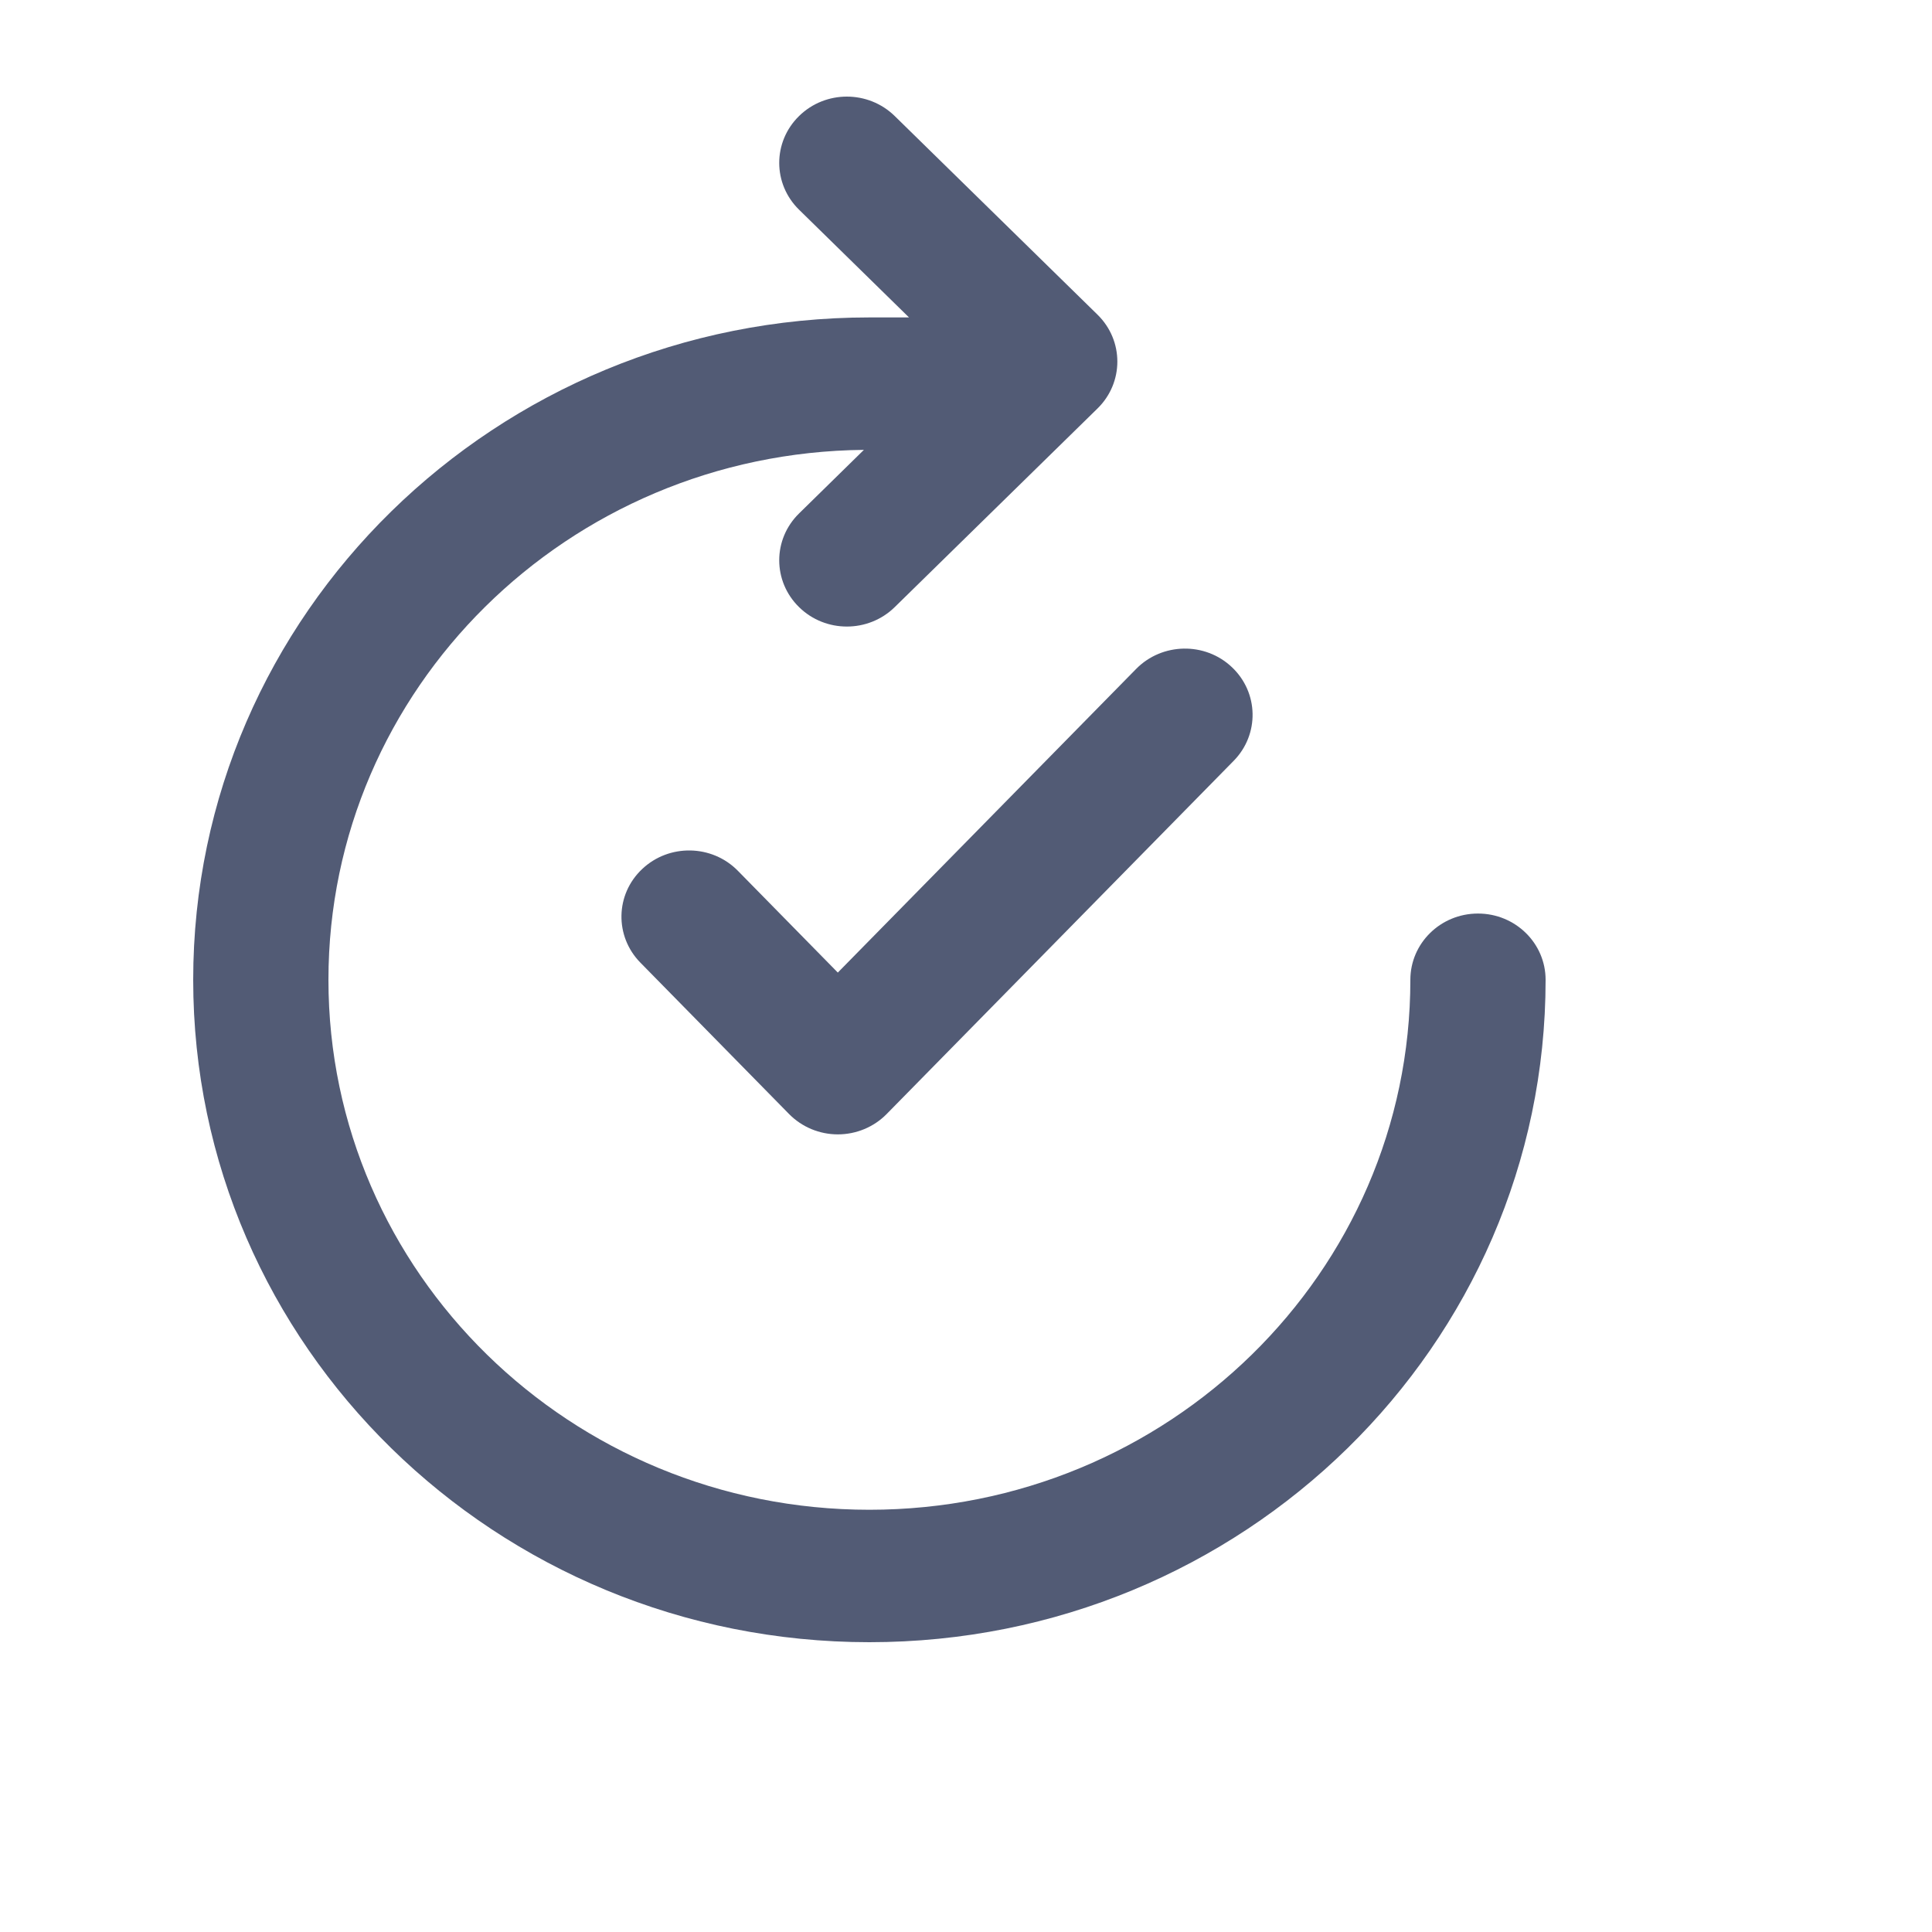
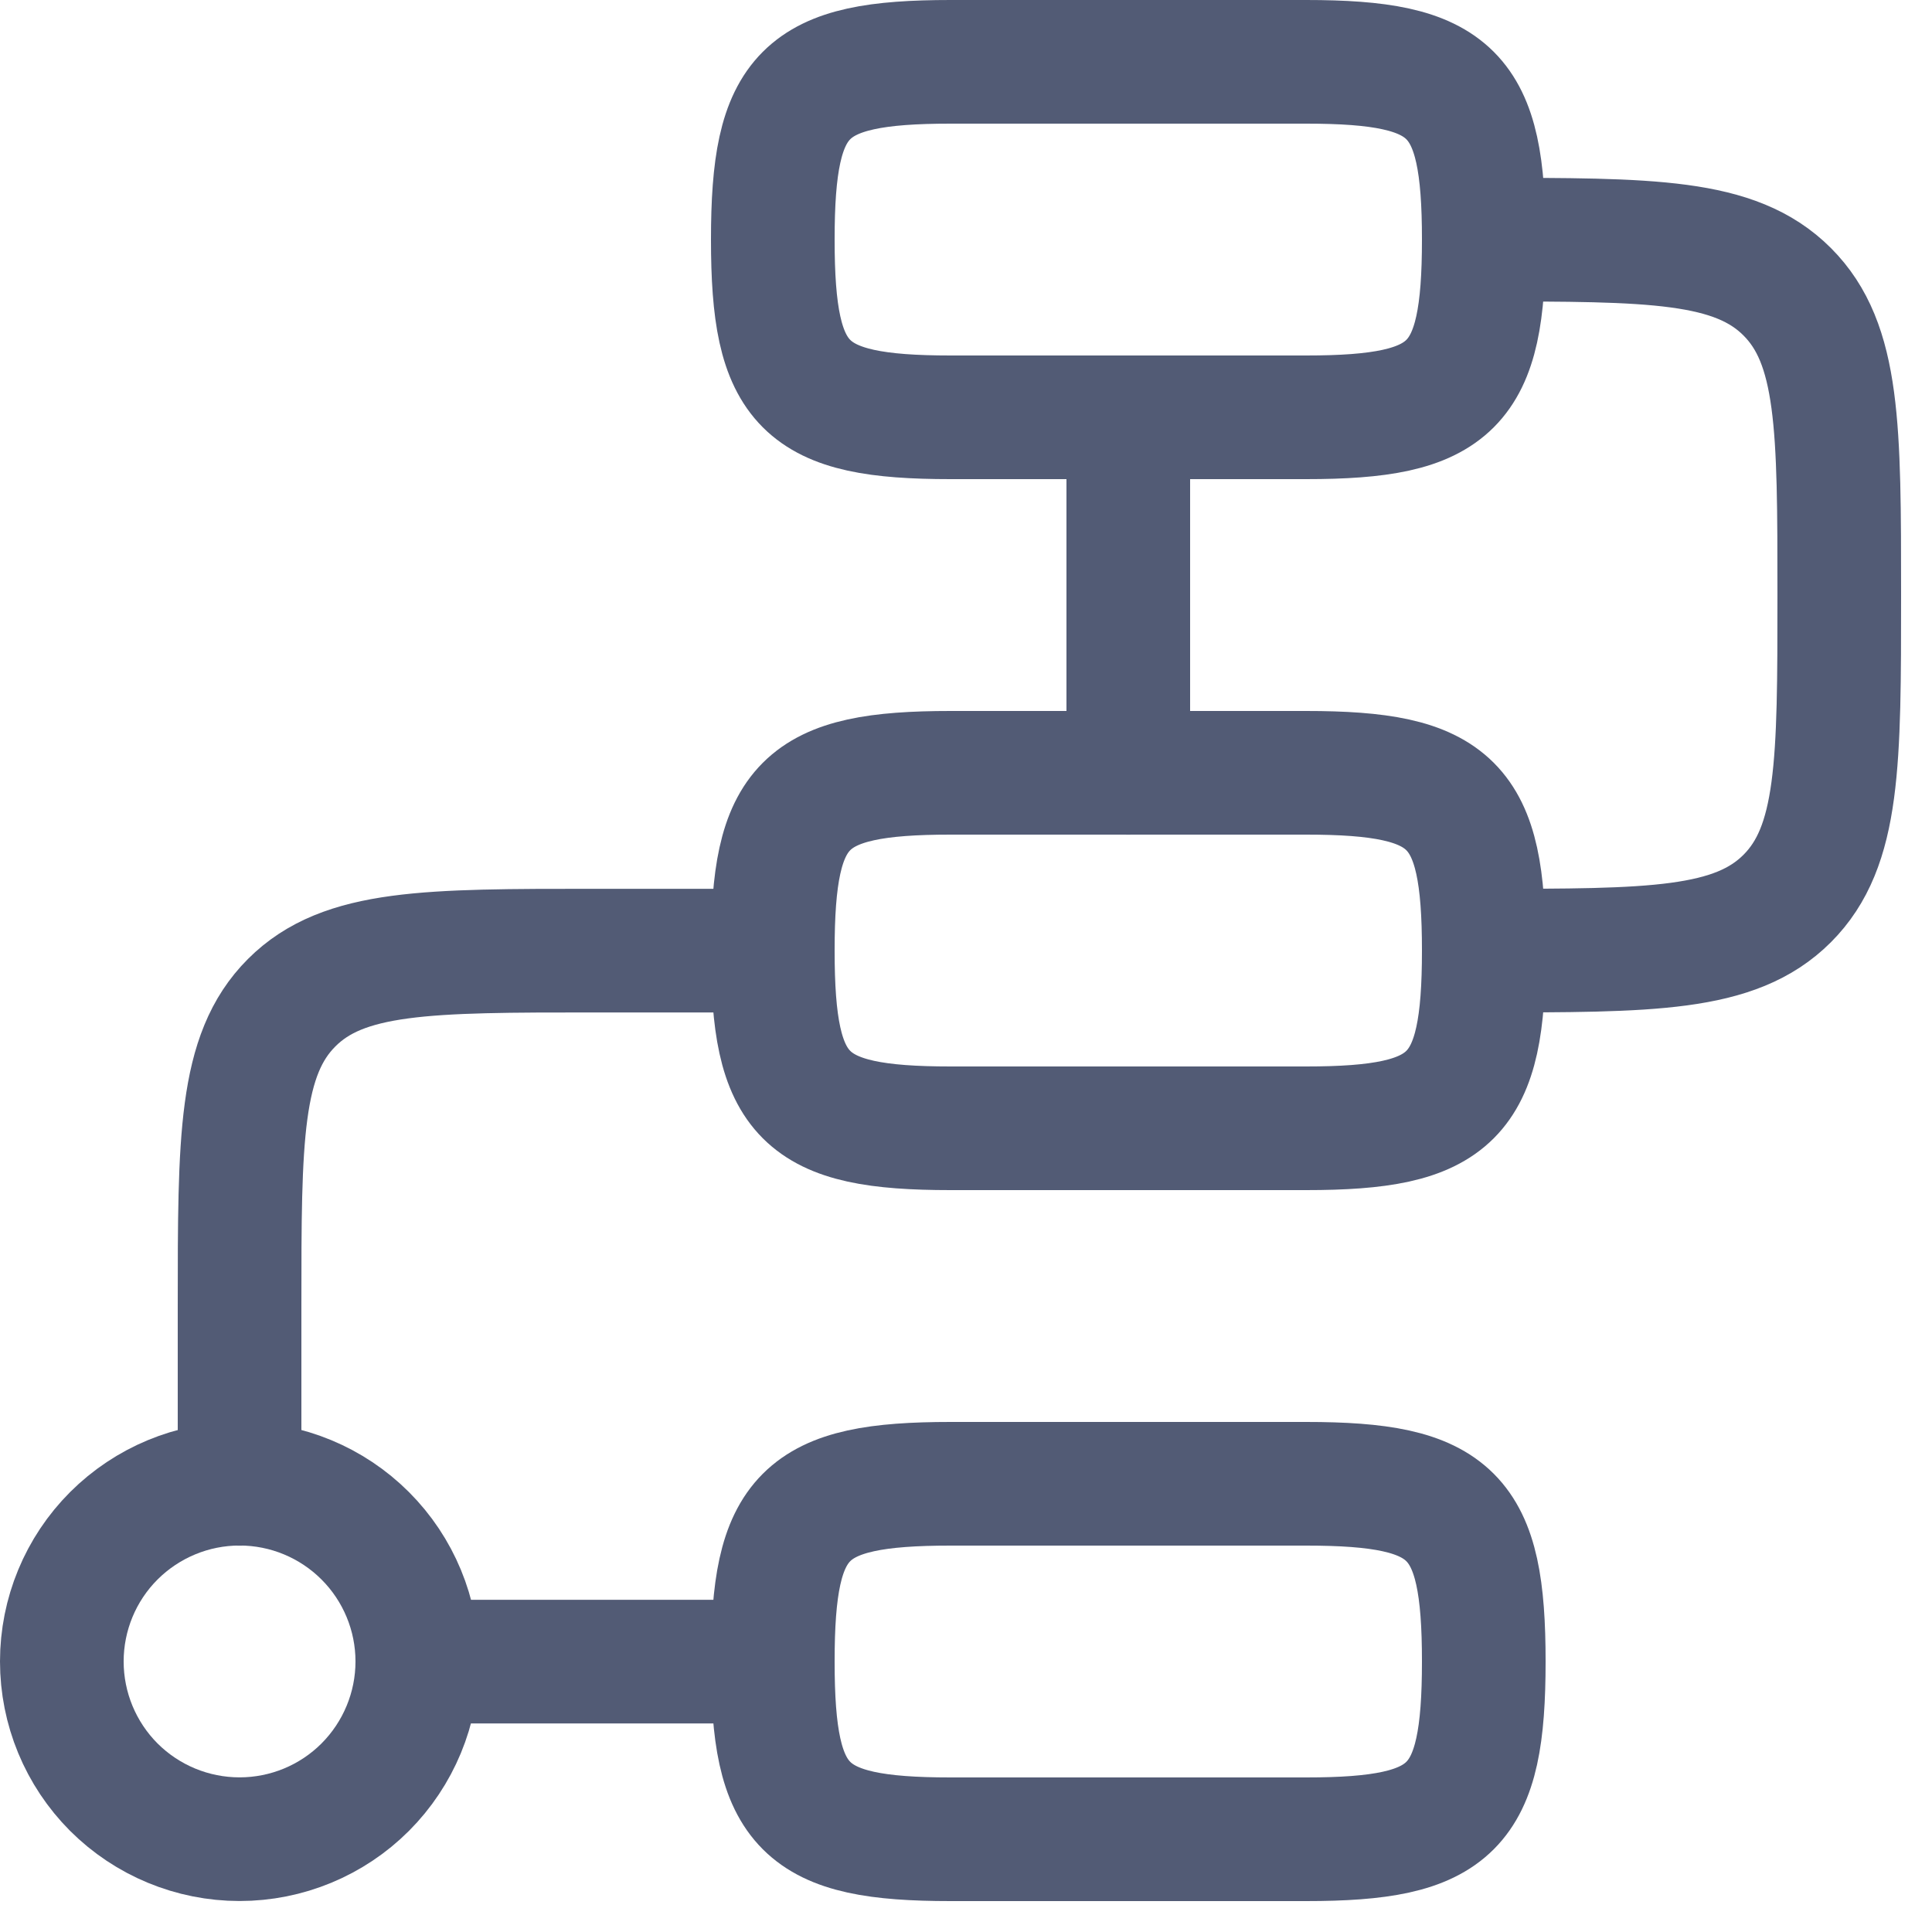
- <svg xmlns="http://www.w3.org/2000/svg" width="20" height="20" viewBox="0 0 20 20" fill="none">
-   <path d="M9.262 1.201C8.988 0.933 8.545 0.933 8.272 1.201C7.998 1.469 7.998 1.903 8.272 2.171L9.41 3.286H9C5.134 3.286 2 6.356 2 10.143C2 13.93 5.134 17 9 17C12.866 17 16 13.93 16 10.143C16 9.764 15.687 9.457 15.3 9.457C14.913 9.457 14.6 9.764 14.6 10.143C14.6 13.172 12.093 15.629 9 15.629C5.907 15.629 3.4 13.172 3.4 10.143C3.4 7.132 5.877 4.687 8.943 4.657L8.272 5.315C7.998 5.583 7.998 6.017 8.272 6.285C8.545 6.553 8.988 6.553 9.262 6.285L11.362 4.228C11.635 3.96 11.635 3.526 11.362 3.258L9.262 1.201ZM12.752 6.906C13.031 7.169 13.039 7.603 12.771 7.876L9.178 11.533C9.046 11.667 8.864 11.743 8.673 11.743C8.483 11.743 8.301 11.667 8.169 11.533L6.629 9.965C6.361 9.692 6.369 9.258 6.648 8.996C6.926 8.733 7.37 8.741 7.638 9.014L8.673 10.068L11.762 6.924C12.03 6.652 12.474 6.643 12.752 6.906Z" fill="#525B75" />
+ <svg xmlns="http://www.w3.org/2000/svg" width="25" height="25" viewBox="0 0 25 25" fill="none">
+   <path d="M5.4 21.499C5.4 22.109 5.157 22.694 4.726 23.126C4.295 23.557 3.71 23.799 3.1 23.799C2.49 23.799 1.905 23.557 1.473 23.126C1.042 22.694 0.8 22.109 0.8 21.499C0.8 20.889 1.042 20.304 1.473 19.873C1.905 19.442 2.49 19.199 3.1 19.199C3.71 19.199 4.295 19.442 4.726 19.873C5.157 20.304 5.4 20.889 5.4 21.499Z" stroke="#525B75" stroke-width="1.6" />
+   <path d="M14.6 5.401V10.001M10 12.301H7.7C5.531 12.301 4.447 12.301 3.774 12.975C3.1 13.649 3.1 14.732 3.1 16.901V19.201M5.4 21.501H10" stroke="#525B75" stroke-width="1.6" stroke-linecap="round" stroke-linejoin="round" />
+   <path d="M10 3.1C10 1.197 10.397 0.8 12.3 0.8H16.9C18.803 0.8 19.2 1.197 19.2 3.1C19.2 5.003 18.803 5.4 16.9 5.4H12.3C10.397 5.4 10 5.003 10 3.1ZM10 12.3C10 10.397 10.397 10 12.3 10H16.9C18.803 10 19.2 10.397 19.2 12.3C19.2 14.203 18.803 14.6 16.9 14.6H12.3C10.397 14.6 10 14.203 10 12.3ZM10 21.5C10 19.597 10.397 19.2 12.3 19.2H16.9C18.803 19.2 19.2 19.597 19.2 21.5C19.2 23.403 18.803 23.8 16.9 23.8H12.3C10.397 23.8 10 23.403 10 21.5Z" stroke="#525B75" stroke-width="1.6" />
+   <path d="M19.2 12.301C21.369 12.301 22.452 12.301 23.126 11.627C23.8 10.953 23.8 9.87 23.8 7.701C23.8 5.532 23.8 4.449 23.126 3.775C22.452 3.101 21.369 3.101 19.2 3.101" stroke="#525B75" stroke-width="1.6" stroke-linecap="round" stroke-linejoin="round" />
</svg>
